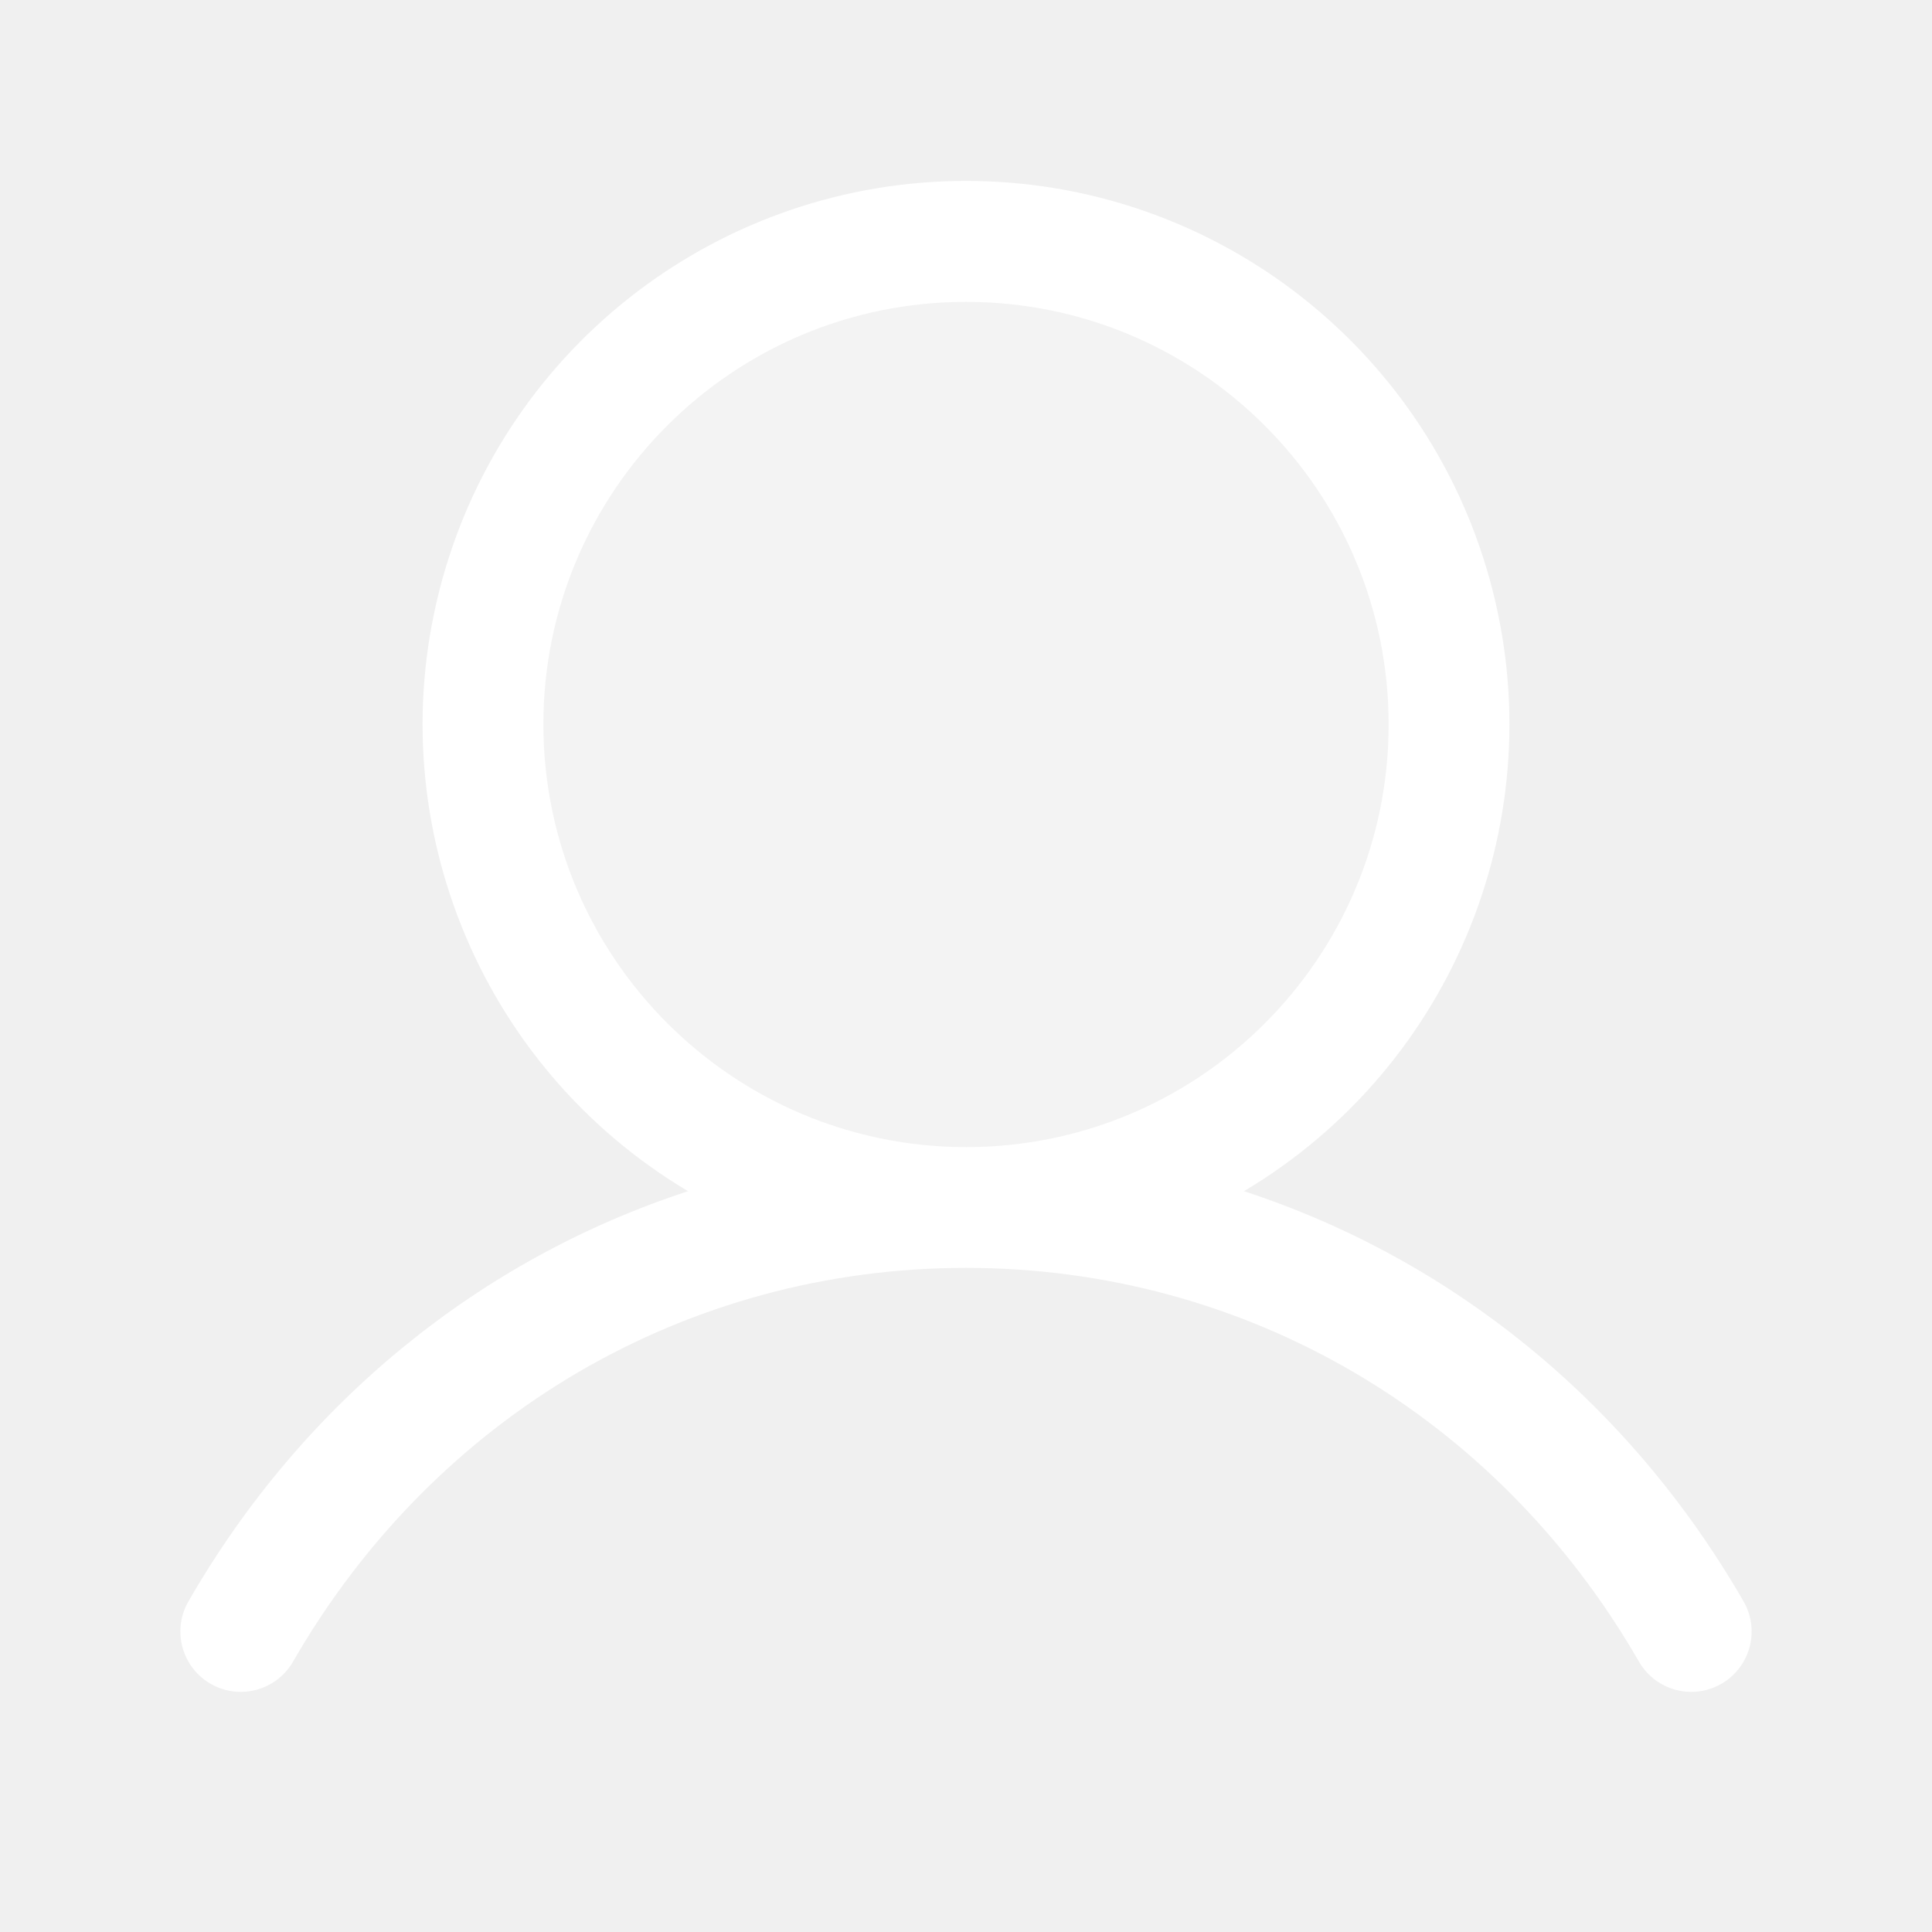
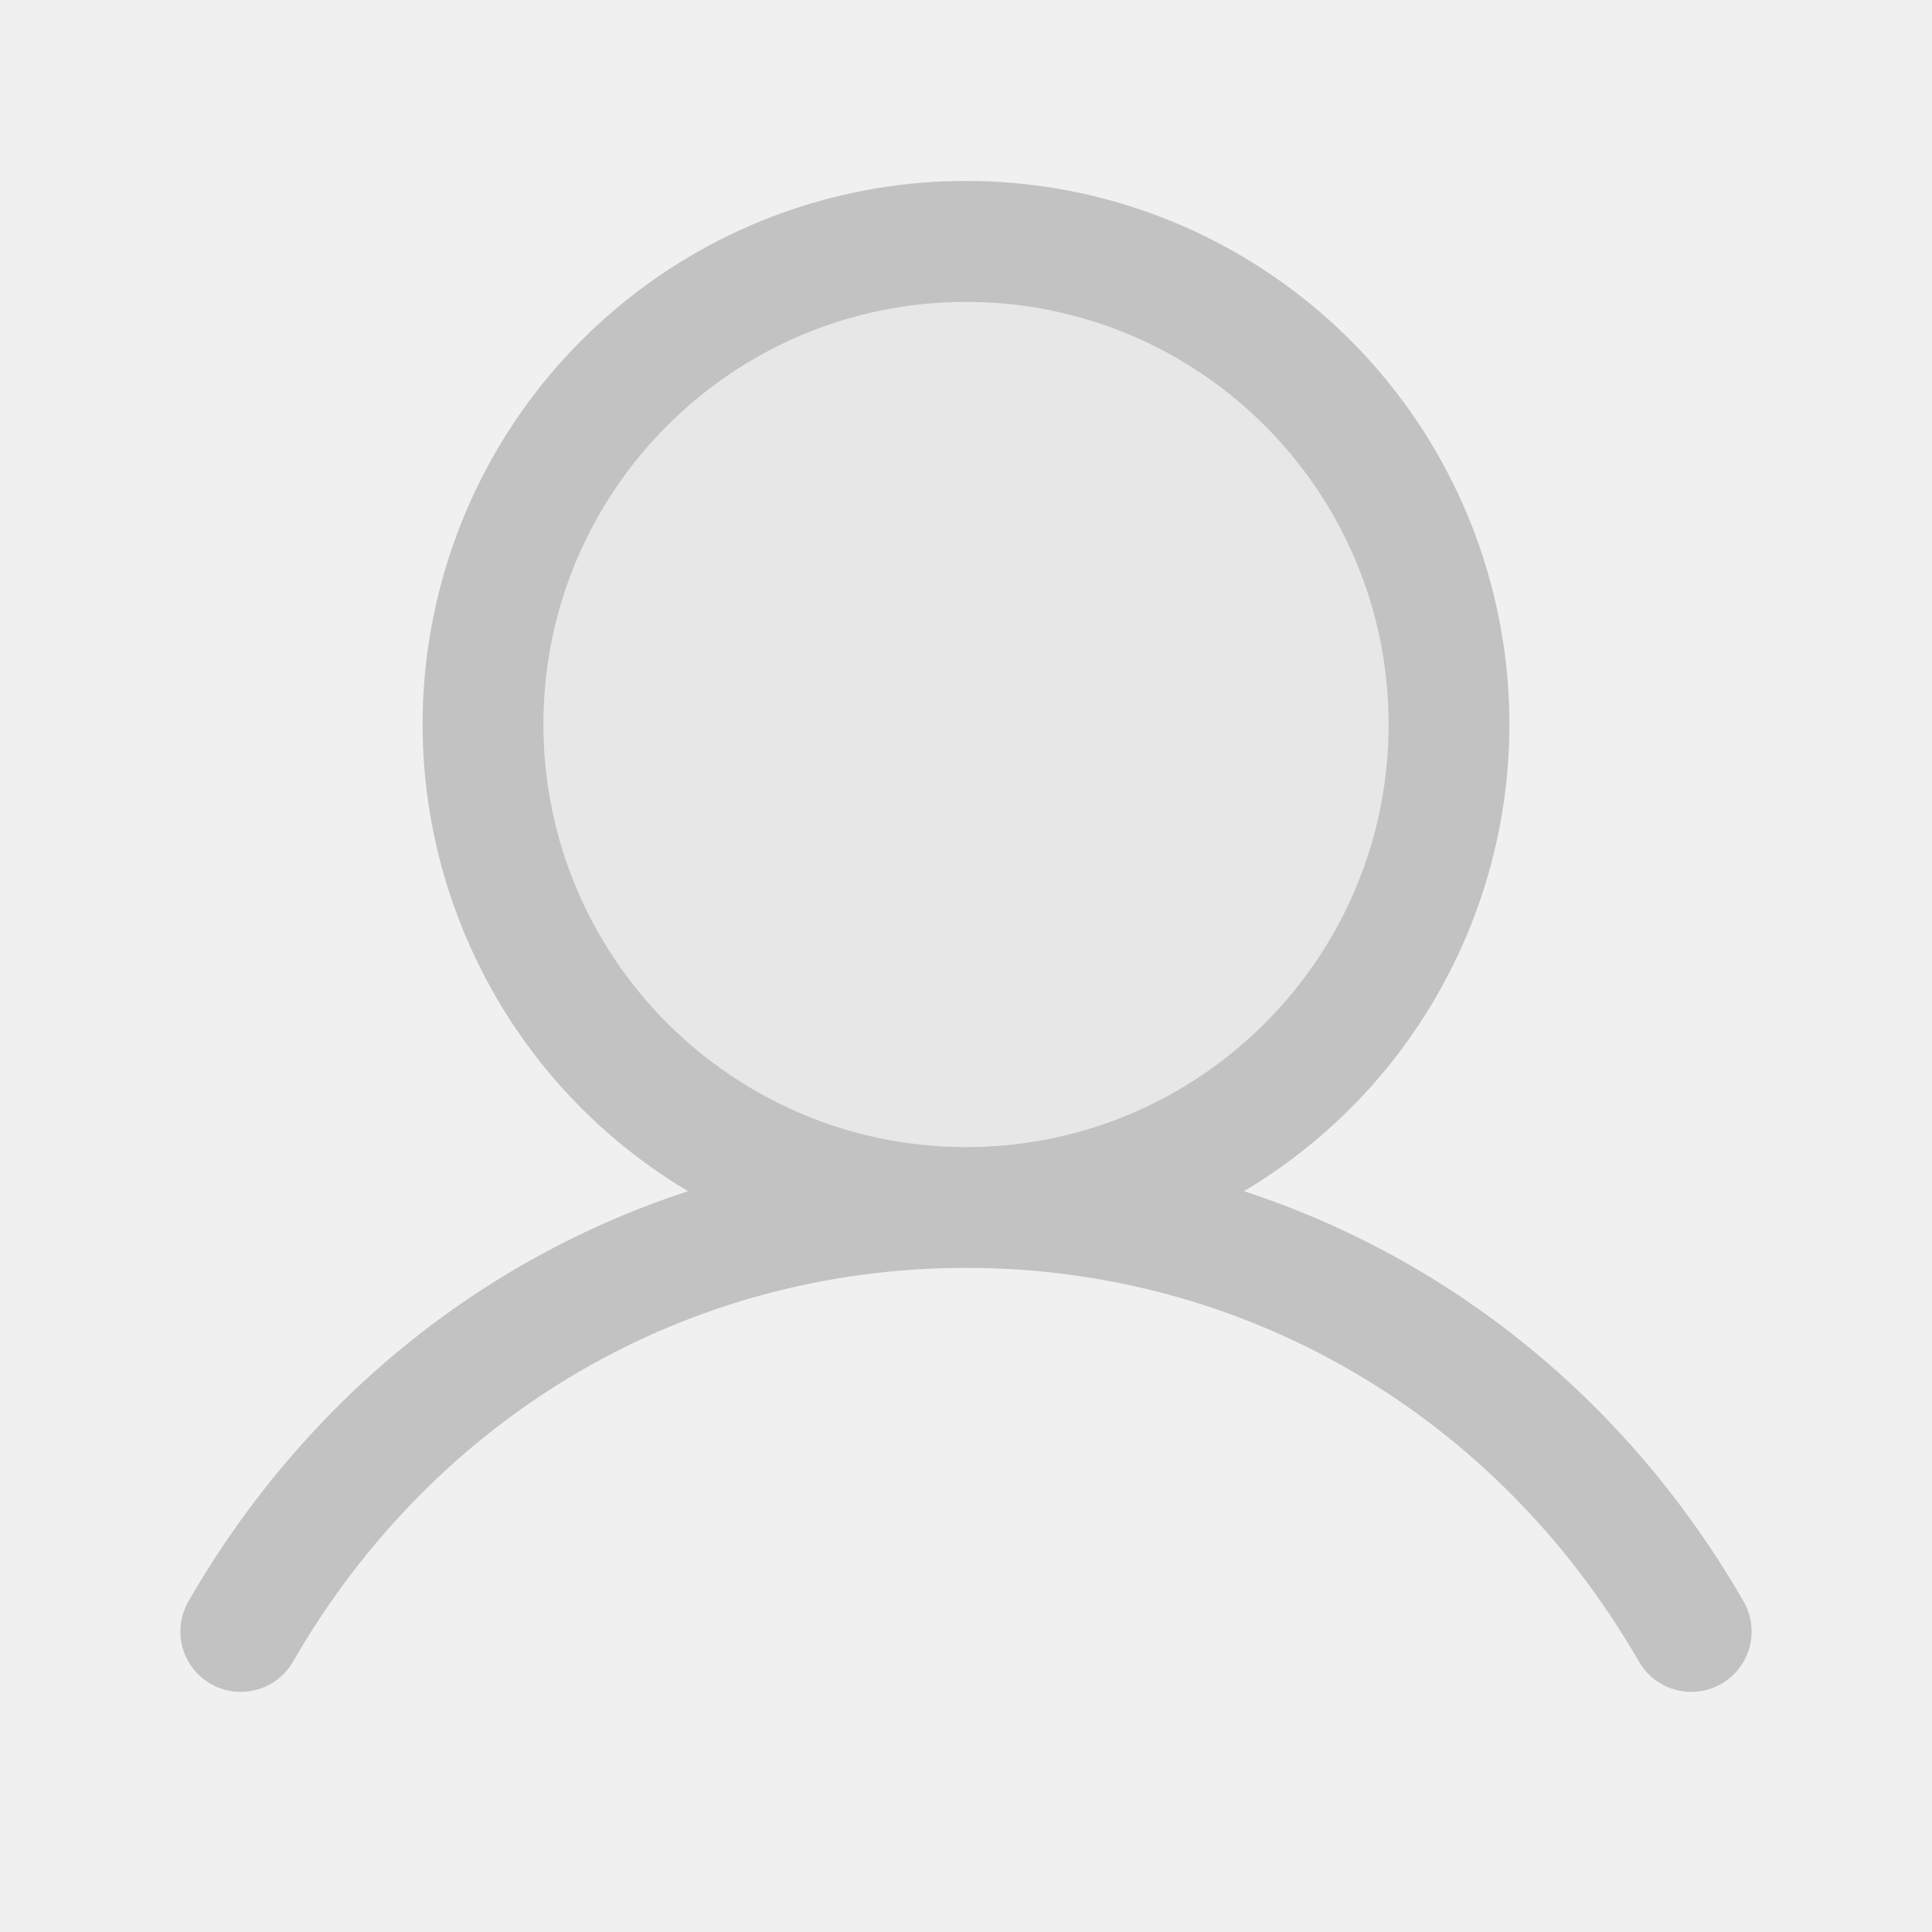
<svg xmlns="http://www.w3.org/2000/svg" width="32" height="32" viewBox="0 0 256 256">
-   <g fill="white">
+   <g fill="#c2c2c2">
    <path d="M192 96a64 64 0 1 1-64-64a64 64 0 0 1 64 64" opacity="0.2" />
    <path d="M230.92 212c-15.23-26.33-38.7-45.21-66.09-54.16a72 72 0 1 0-73.66 0c-27.39 8.94-50.86 27.82-66.09 54.16a8 8 0 1 0 13.85 8c18.84-32.56 52.14-52 89.07-52s70.23 19.44 89.07 52a8 8 0 1 0 13.85-8M72 96a56 56 0 1 1 56 56a56.06 56.06 0 0 1-56-56" />
  </g>
</svg>
